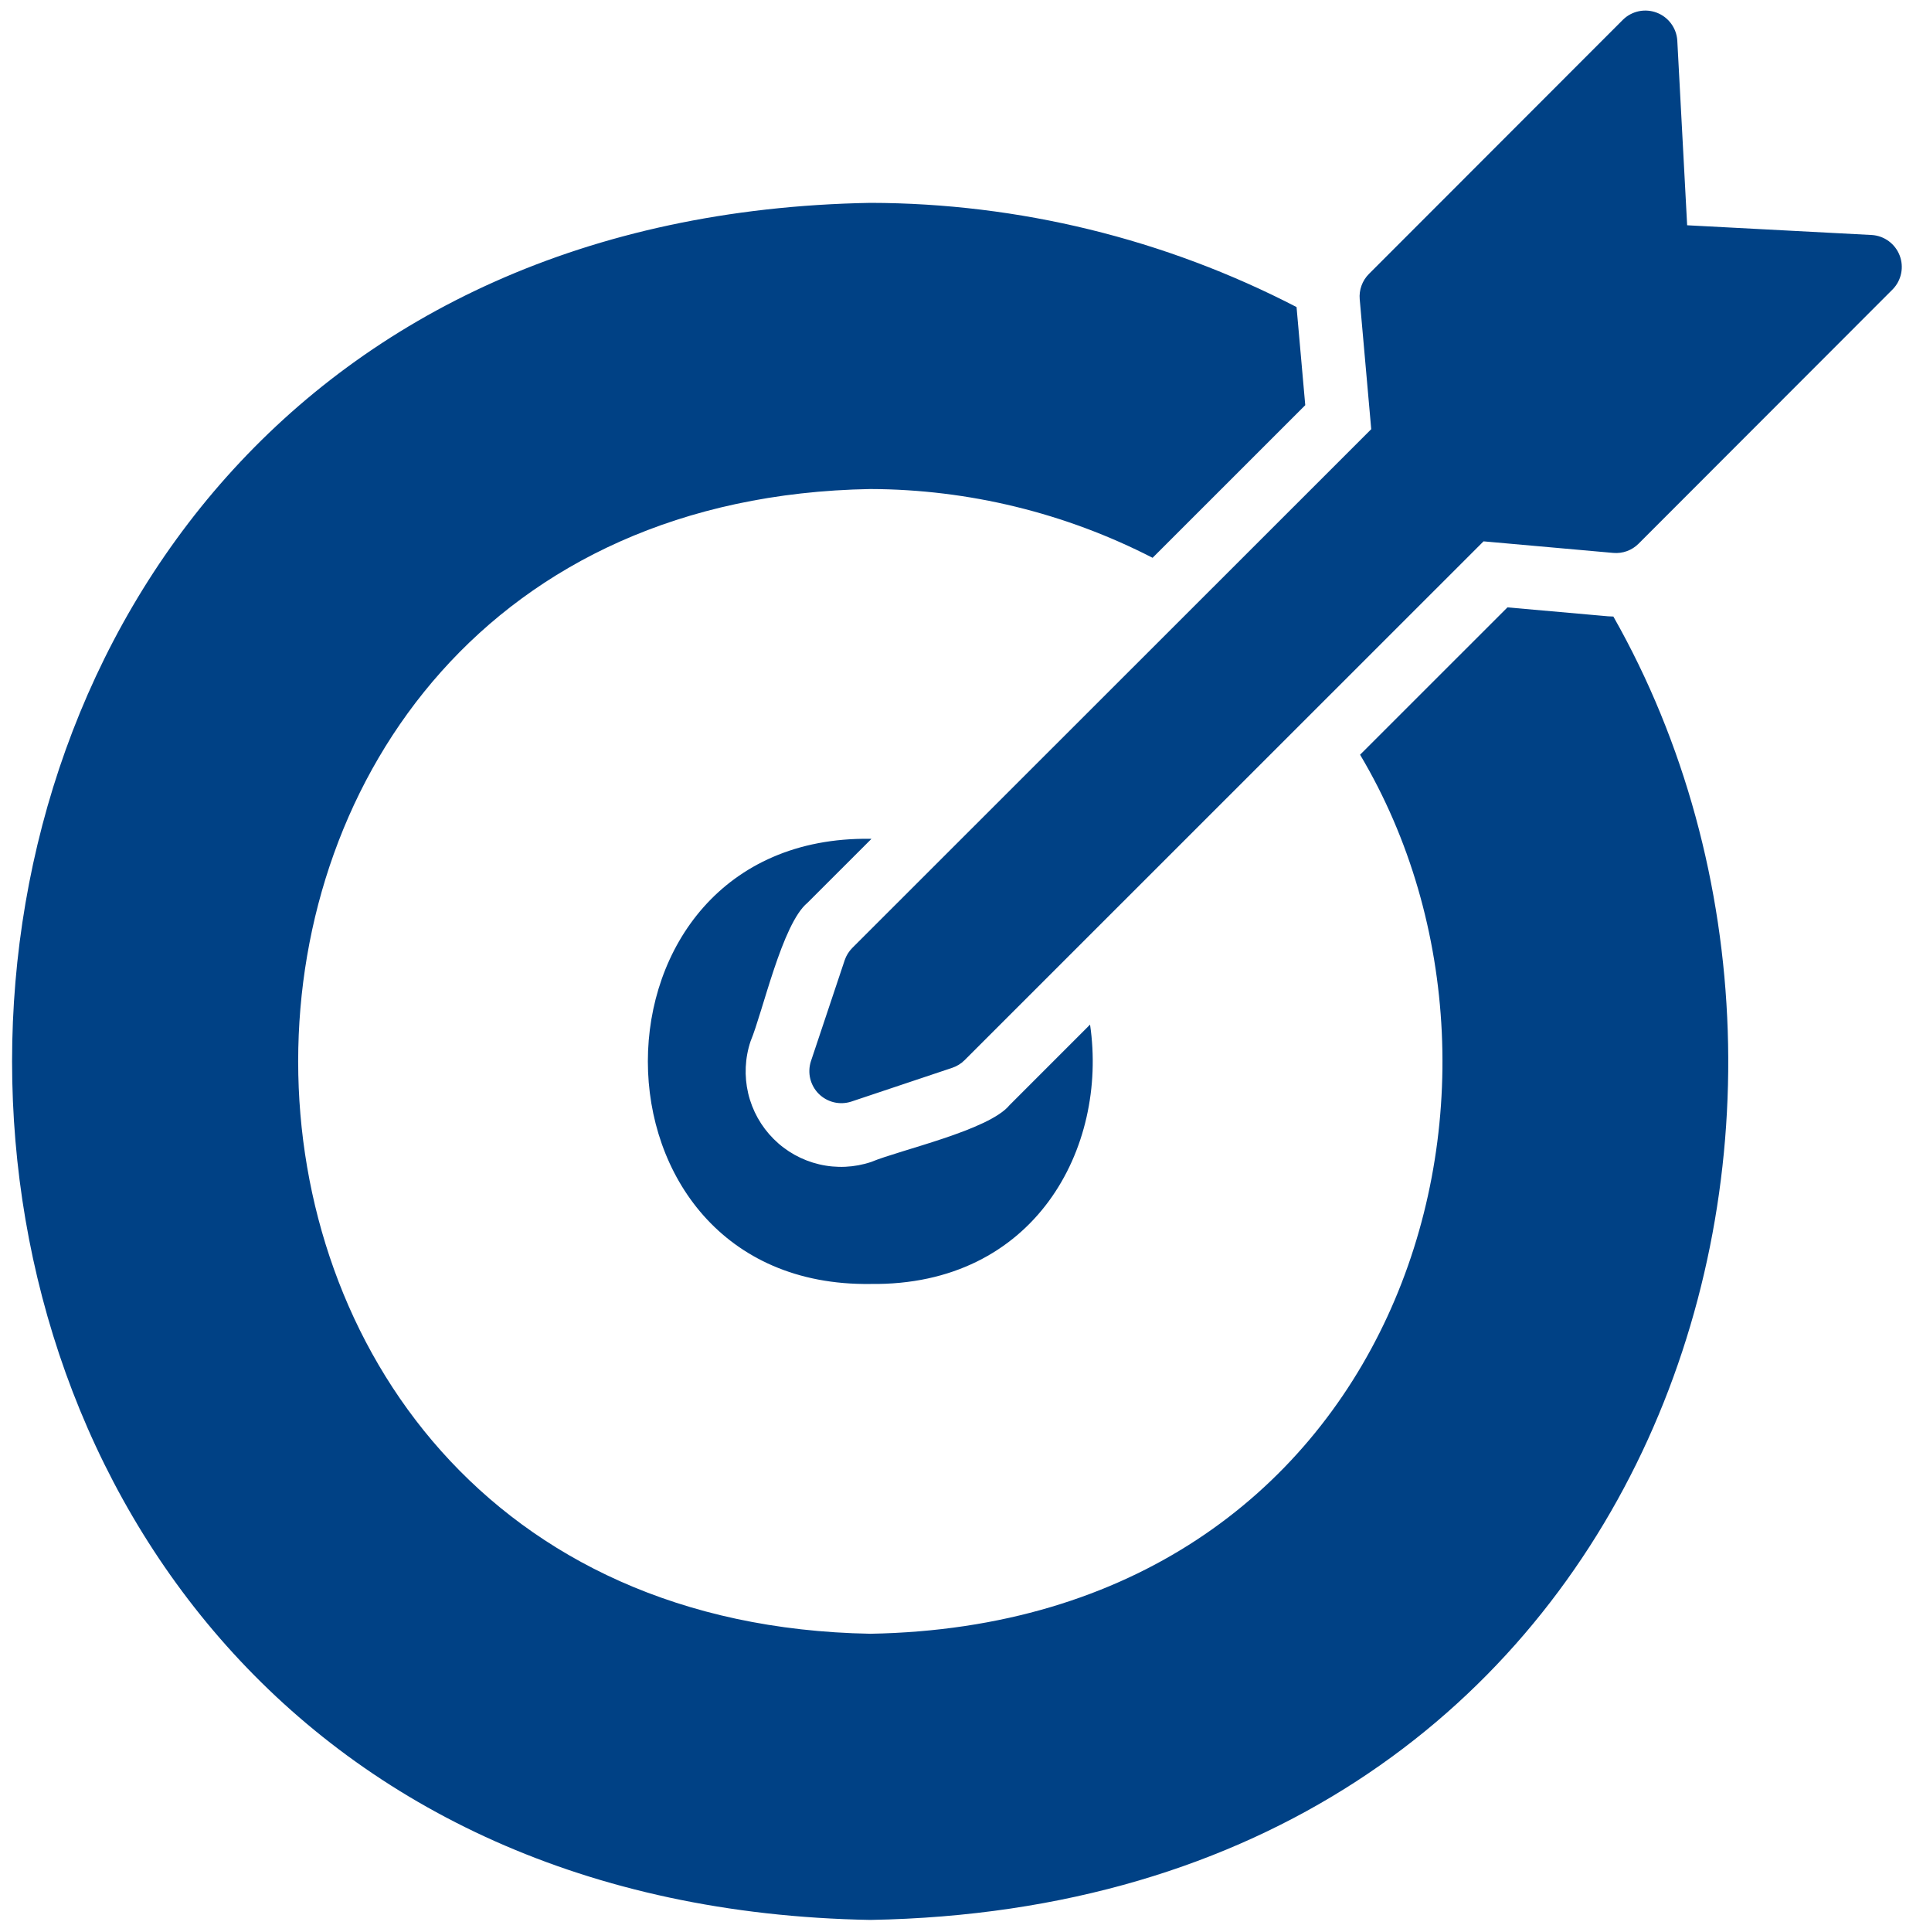
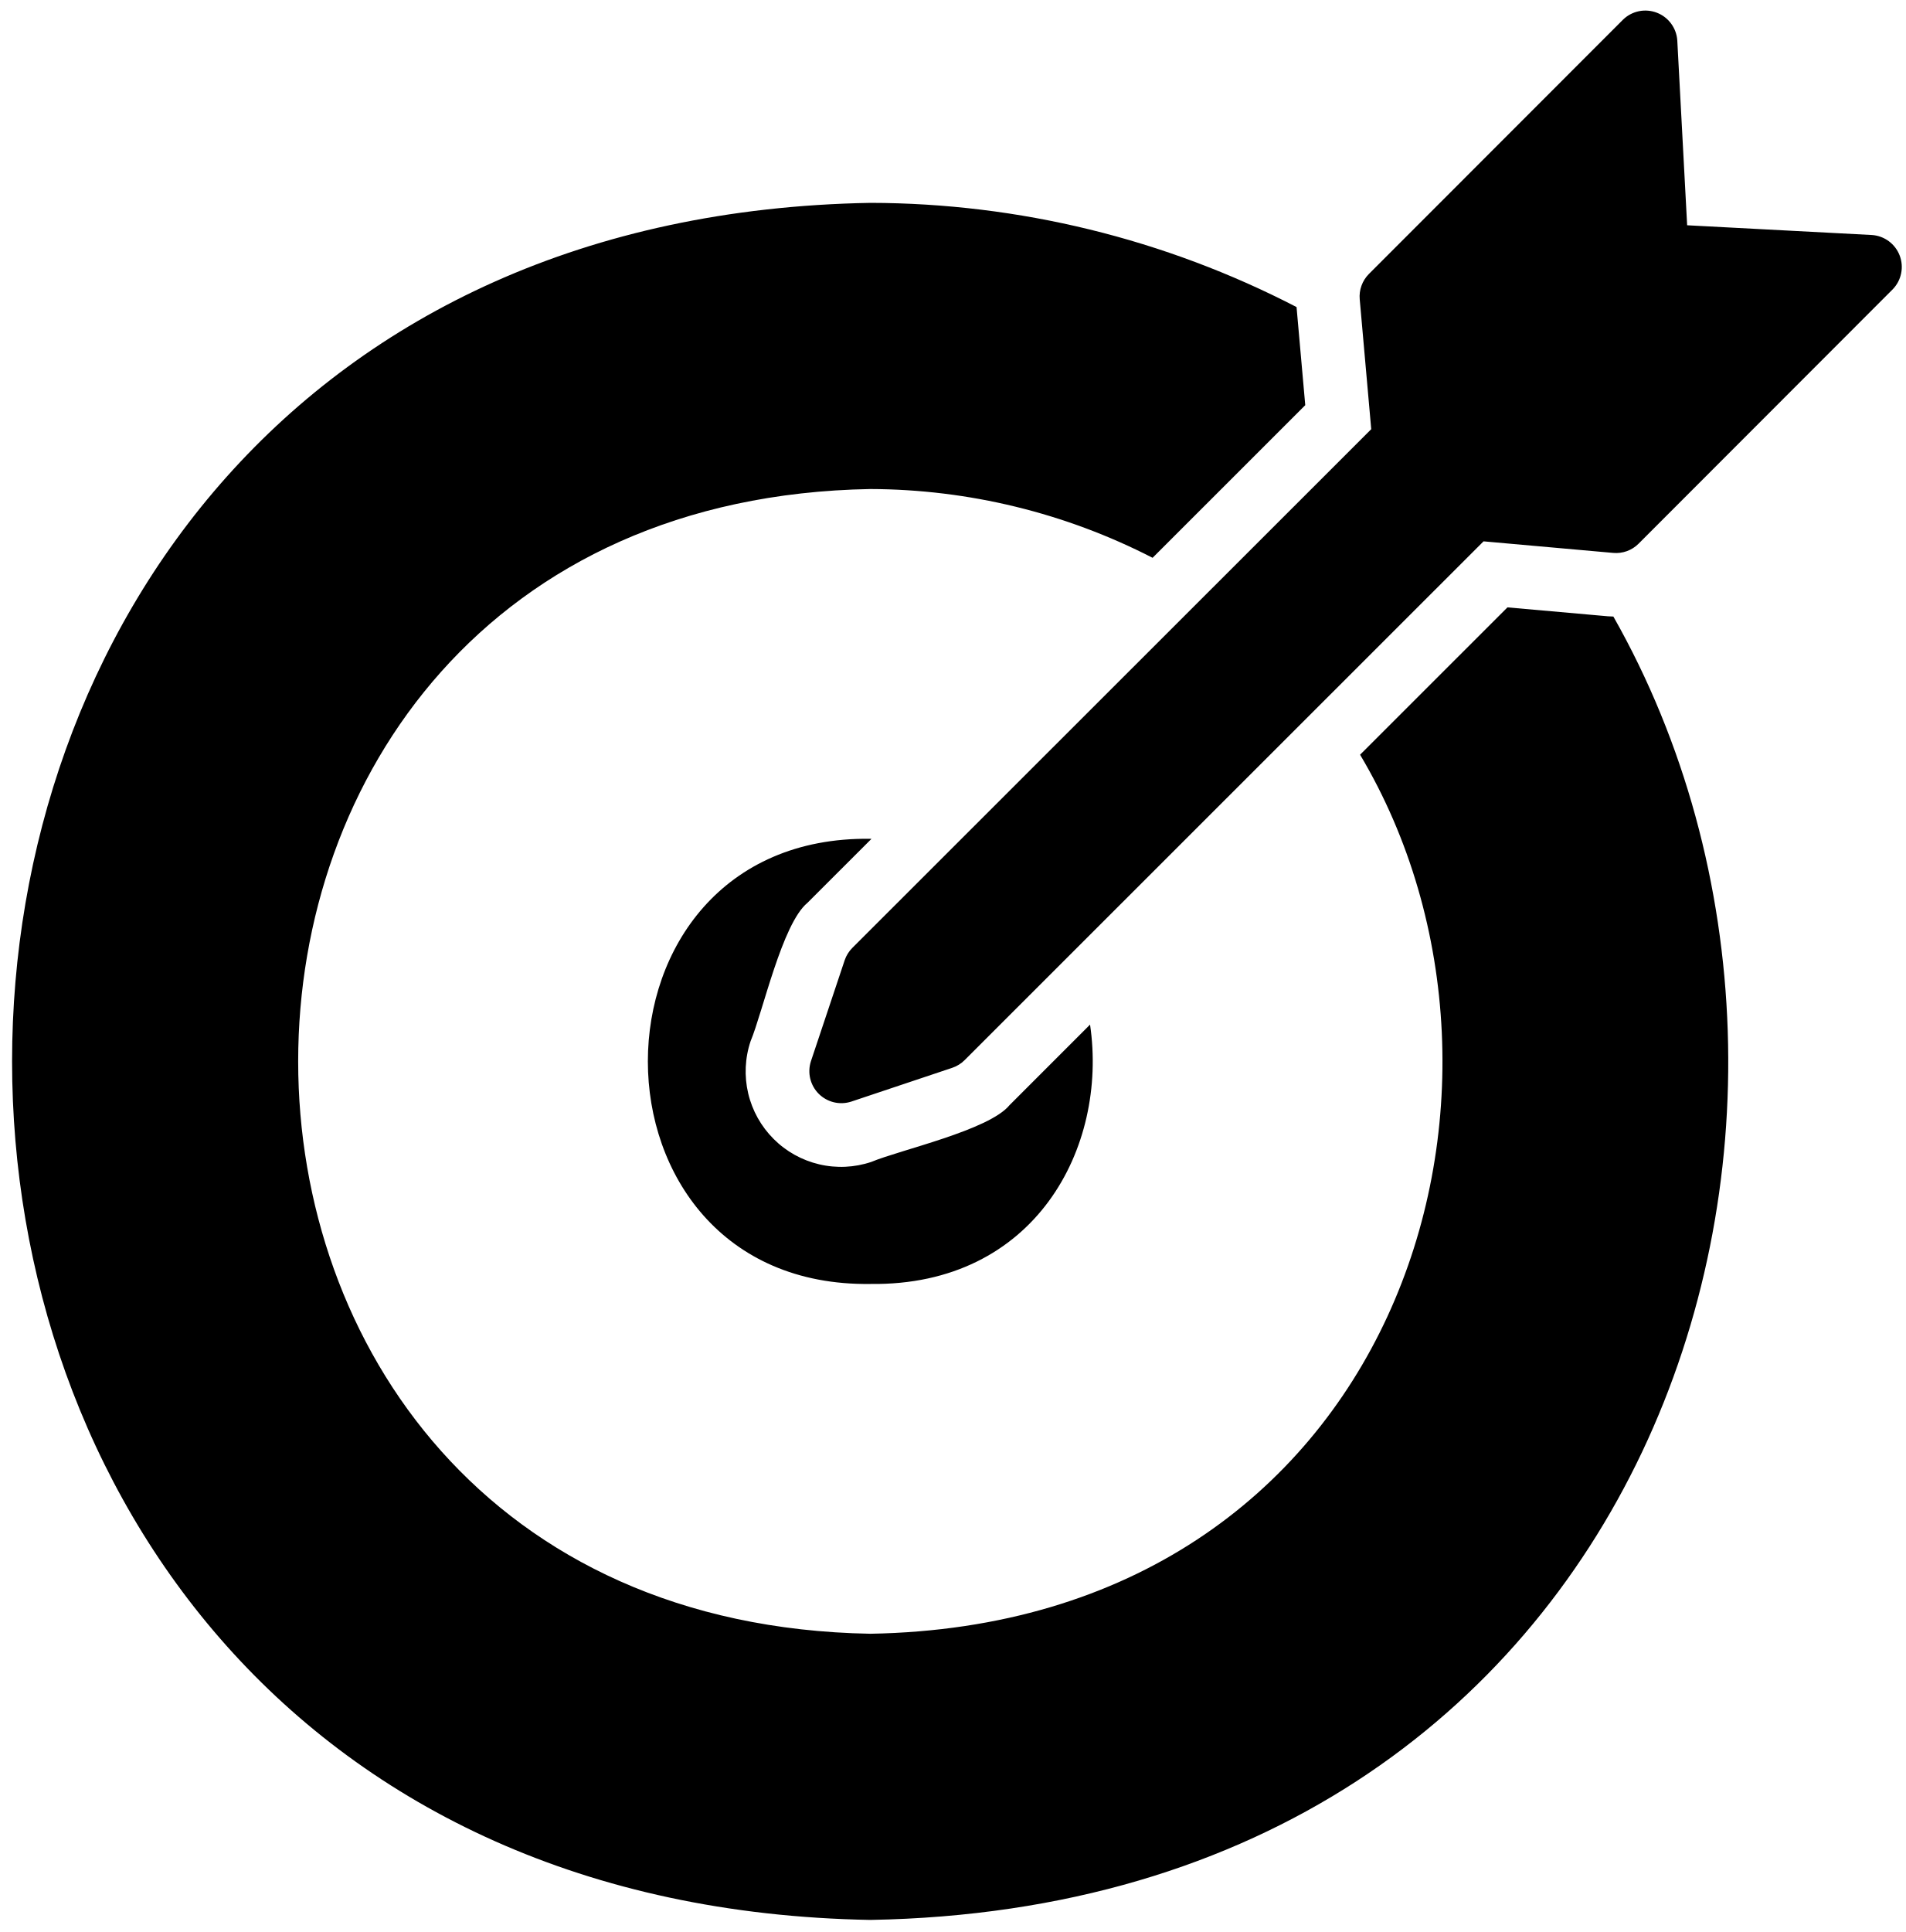
- <svg xmlns="http://www.w3.org/2000/svg" width="74" height="75" viewBox="0 0 74 75" fill="none">
-   <path d="M39.2 42.902C38.402 43.877 34.954 44.637 33.831 45.106C33.179 45.325 32.478 45.357 31.808 45.199C31.138 45.041 30.525 44.7 30.039 44.213C29.552 43.727 29.21 43.114 29.052 42.444C28.895 41.774 28.926 41.073 29.145 40.42C29.62 39.285 30.37 35.861 31.35 35.051L33.838 32.565L33.797 32.562C22.276 32.408 22.276 49.998 33.797 49.843C40.189 49.929 43.029 44.553 42.327 39.775L39.2 42.902ZM62.431 23.924L62.423 23.923L58.535 23.578L52.812 29.298C60.564 42.314 54.228 63.064 33.797 63.422C4.17 62.898 4.174 19.504 33.797 18.984C37.609 18.996 41.364 19.911 44.755 21.654L50.683 15.729L50.345 11.92C45.23 9.273 39.557 7.886 33.798 7.875C-10.637 8.654 -10.644 73.746 33.797 74.531C64.14 73.999 73.745 43.488 62.647 23.934C62.575 23.932 62.504 23.929 62.431 23.924ZM72.688 9.123L65.512 8.745L65.129 1.567C65.113 1.331 65.029 1.104 64.888 0.914C64.748 0.724 64.555 0.577 64.334 0.493C64.113 0.408 63.872 0.388 63.64 0.435C63.408 0.483 63.195 0.595 63.025 0.76L53.153 10.637C53.026 10.765 52.928 10.919 52.867 11.089C52.805 11.258 52.782 11.439 52.798 11.619L53.245 16.661L33.097 36.796C32.962 36.931 32.859 37.096 32.798 37.278L31.486 41.203C31.417 41.421 31.408 41.653 31.462 41.875C31.516 42.097 31.63 42.3 31.791 42.461C31.953 42.622 32.155 42.736 32.377 42.79C32.599 42.844 32.831 42.835 33.049 42.766L36.974 41.453C37.156 41.392 37.32 41.29 37.456 41.155L57.606 21.015L62.642 21.464C62.822 21.48 63.004 21.456 63.173 21.395C63.343 21.333 63.498 21.234 63.626 21.106L73.496 11.229C73.661 11.059 73.774 10.845 73.821 10.612C73.869 10.38 73.849 10.139 73.764 9.918C73.679 9.696 73.532 9.504 73.342 9.363C73.151 9.222 72.925 9.139 72.688 9.123Z" fill="#004185" />
+ <svg xmlns="http://www.w3.org/2000/svg" width="74" height="75" viewBox="0 0 74 75">
+   <path d="M39.2 42.902C38.402 43.877 34.954 44.637 33.831 45.106C33.179 45.325 32.478 45.357 31.808 45.199C31.138 45.041 30.525 44.7 30.039 44.213C29.552 43.727 29.21 43.114 29.052 42.444C28.895 41.774 28.926 41.073 29.145 40.42C29.62 39.285 30.37 35.861 31.35 35.051L33.838 32.565L33.797 32.562C22.276 32.408 22.276 49.998 33.797 49.843C40.189 49.929 43.029 44.553 42.327 39.775L39.2 42.902ZM62.431 23.924L62.423 23.923L58.535 23.578L52.812 29.298C60.564 42.314 54.228 63.064 33.797 63.422C4.17 62.898 4.174 19.504 33.797 18.984C37.609 18.996 41.364 19.911 44.755 21.654L50.683 15.729L50.345 11.92C45.23 9.273 39.557 7.886 33.798 7.875C-10.637 8.654 -10.644 73.746 33.797 74.531C64.14 73.999 73.745 43.488 62.647 23.934C62.575 23.932 62.504 23.929 62.431 23.924ZM72.688 9.123L65.512 8.745L65.129 1.567C65.113 1.331 65.029 1.104 64.888 0.914C64.748 0.724 64.555 0.577 64.334 0.493C64.113 0.408 63.872 0.388 63.64 0.435C63.408 0.483 63.195 0.595 63.025 0.76L53.153 10.637C53.026 10.765 52.928 10.919 52.867 11.089C52.805 11.258 52.782 11.439 52.798 11.619L53.245 16.661L33.097 36.796C32.962 36.931 32.859 37.096 32.798 37.278L31.486 41.203C31.417 41.421 31.408 41.653 31.462 41.875C31.516 42.097 31.63 42.3 31.791 42.461C31.953 42.622 32.155 42.736 32.377 42.79C32.599 42.844 32.831 42.835 33.049 42.766L36.974 41.453C37.156 41.392 37.32 41.29 37.456 41.155L57.606 21.015L62.642 21.464C62.822 21.48 63.004 21.456 63.173 21.395C63.343 21.333 63.498 21.234 63.626 21.106L73.496 11.229C73.661 11.059 73.774 10.845 73.821 10.612C73.869 10.38 73.849 10.139 73.764 9.918C73.679 9.696 73.532 9.504 73.342 9.363C73.151 9.222 72.925 9.139 72.688 9.123Z" />
</svg>
